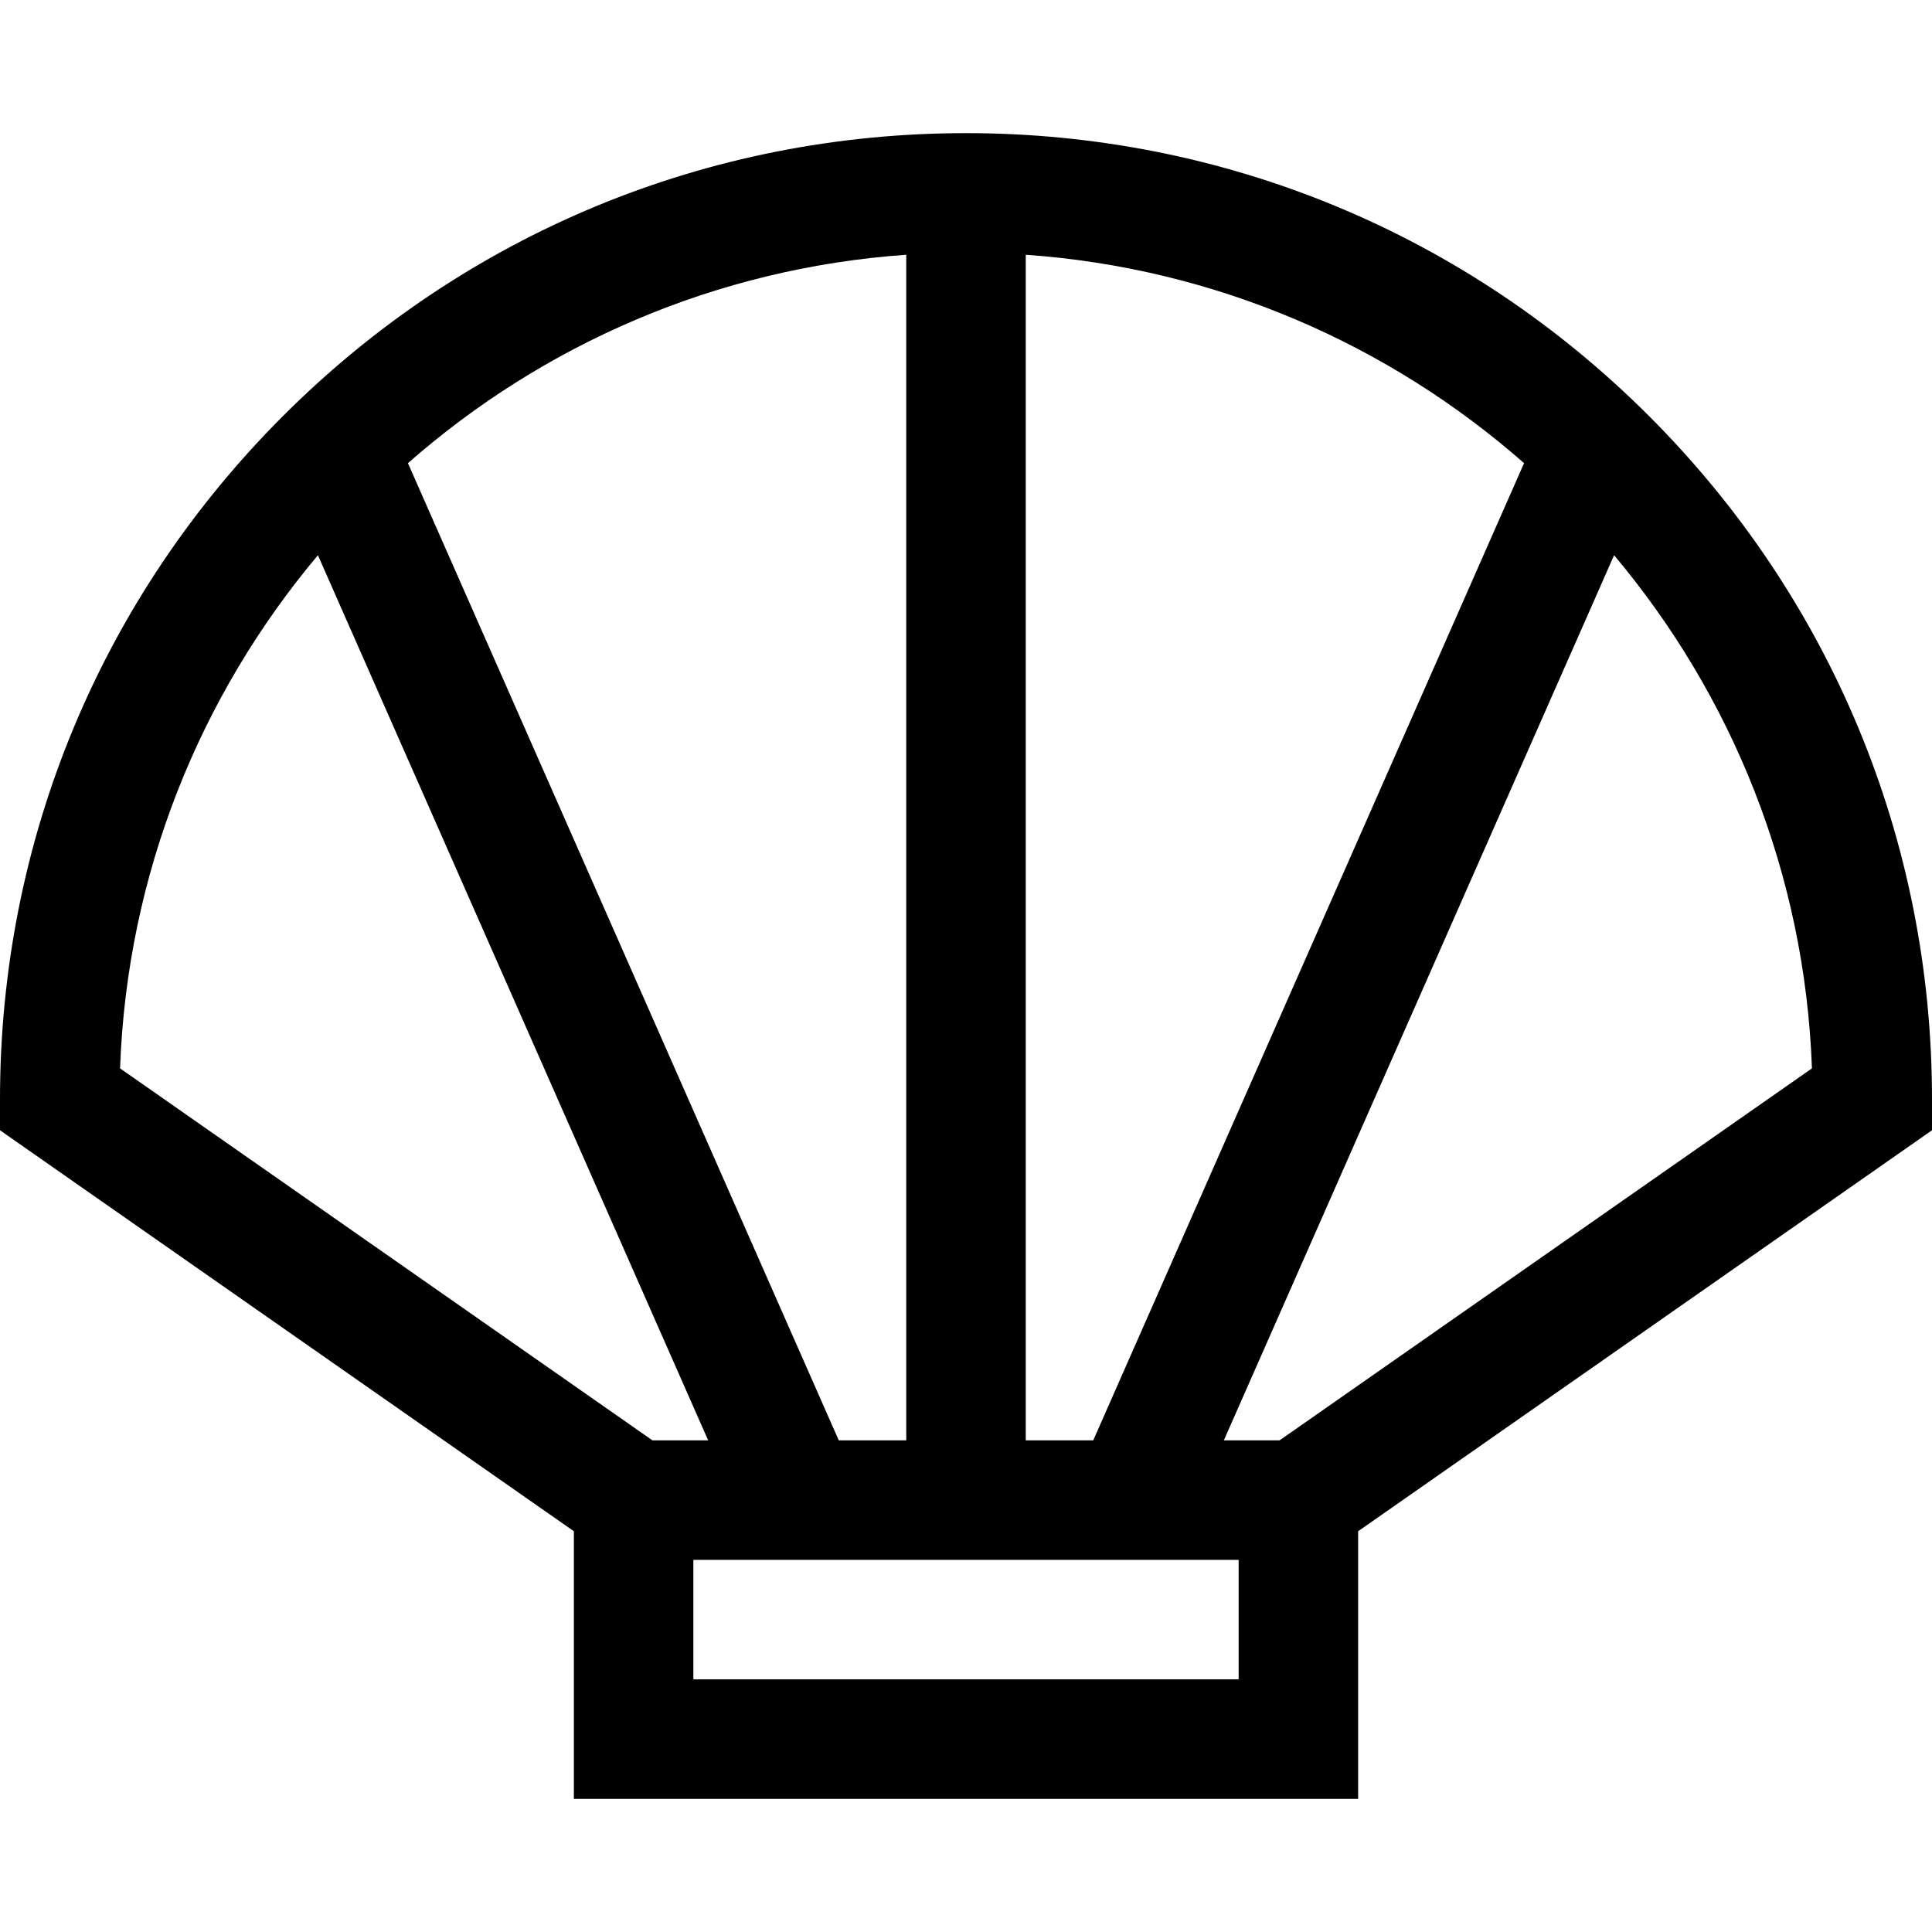
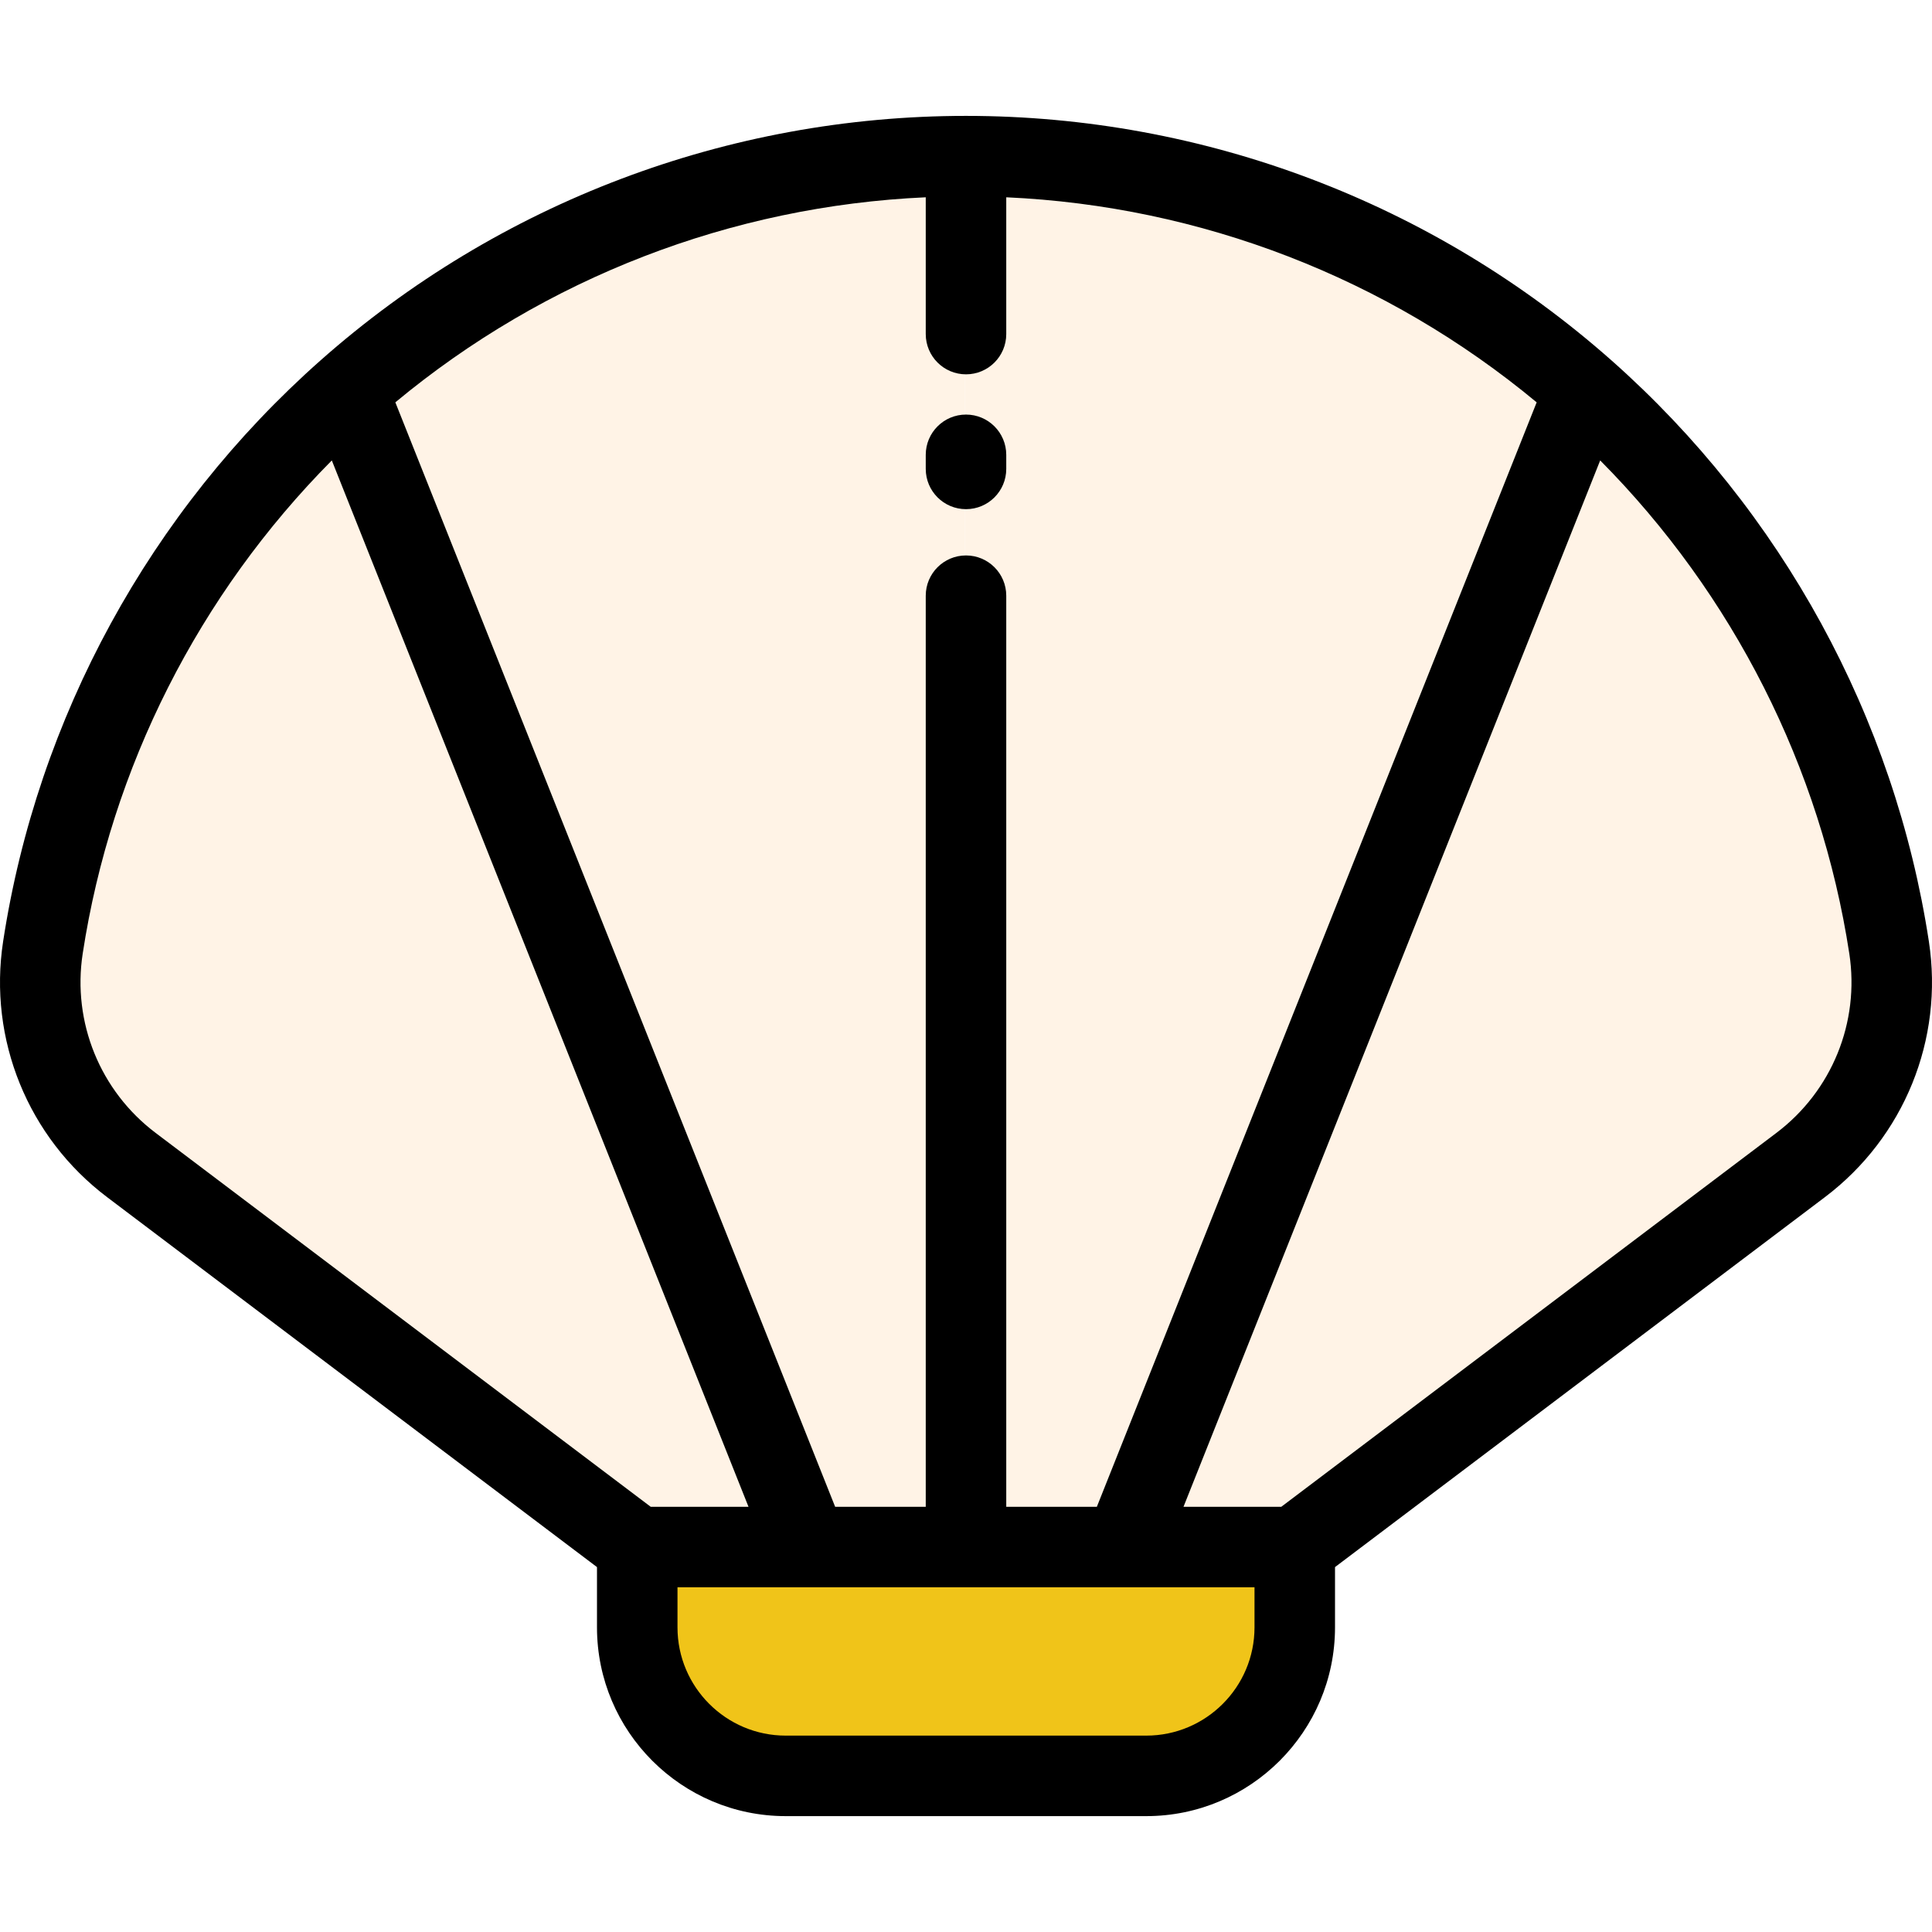
- <svg xmlns="http://www.w3.org/2000/svg" fill="#000000" height="800px" width="800px" version="1.1" id="Capa_1" viewBox="0 0 485 485" xml:space="preserve">
+ <svg xmlns="http://www.w3.org/2000/svg" height="800px" width="800px" version="1.1" id="Layer_1" viewBox="0 0 511.999 511.999" xml:space="preserve">
  <g>
-     <path d="M413.974,104.448C368.171,58.646,307.274,33.421,242.5,33.421S116.829,58.646,71.026,104.448   C25.225,150.25,0,211.147,0,275.921v7.818l144.06,100.657v67.182H340.94v-67.182L485,283.739v-7.818   C485,211.147,459.775,150.25,413.974,104.448z M257.5,361.579V63.955c47.741,3.345,91.185,22.523,125.094,52.312L274.439,361.579   H257.5z M210.561,361.579L102.406,116.267C136.315,86.478,179.759,67.3,227.5,63.955v297.624H210.561z M30.139,268.2   c1.755-48.94,20.15-93.705,49.67-128.822l97.965,222.2h-13.993L30.139,268.2z M174.06,421.579v-30H310.94v30H174.06z    M321.219,361.579h-13.993l97.965-222.2c29.521,35.117,47.916,79.882,49.67,128.822L321.219,361.579z" />
+     <path style="fill:#FFF3E6;" d="M500.271,251.104c3.381,22.059-5.632,44.192-23.445,57.643L342.767,409.983h-45.216L419.61,103.477   C461.924,140.928,491.321,192.651,500.271,251.104z" />
+     <path style="fill:#FFF3E6;" d="M419.61,103.477L297.551,409.983h-41.909V41.376C318.532,41.376,375.94,64.832,419.61,103.477z" />
  </g>
+   <path style="fill:#F0C419;" d="M343.125,409.983v21.291c0,21.728-17.611,39.349-39.349,39.349h-95.552  c-21.739,0-39.349-17.621-39.349-39.349v-21.291h45.216H256h41.909H343.125z" />
+   <g>
+     <path style="fill:#FFF3E6;" d="M255.642,41.376v368.607h-41.909L91.685,103.499l-0.011-0.021   C135.343,64.832,192.751,41.376,255.642,41.376z" />
+     <path style="fill:#FFF3E6;" d="M92.043,103.499l122.048,306.485h-45.216L34.817,308.746   c-17.813-13.451-26.827-35.584-23.445-57.643c8.949-58.453,38.347-110.176,80.661-147.626L92.043,103.499z" />
+   </g>
+   <path d="M353.791,431.273v-15.979l129.821-98.035c20.979-15.843,31.539-41.811,27.56-67.769  c-9.083-59.328-38.962-114.02-84.136-154.001C379.832,53.715,319.09,30.71,255.999,30.71S132.168,53.714,84.963,95.489  C39.79,135.47,9.91,190.162,0.827,249.488c-3.979,25.96,6.581,51.928,27.56,67.771l129.821,98.036v15.98  c0,27.579,22.436,50.016,50.016,50.016h95.552C331.355,481.289,353.791,458.853,353.791,431.273z M490.085,252.72  c2.789,18.198-4.617,36.404-19.329,47.515L339.55,399.317h-25.912l110.427-277.301C459.264,157.491,482.528,203.359,490.085,252.72z    M266.667,399.316v-241.45c0-5.891-4.777-10.667-10.667-10.667c-5.89,0-10.667,4.775-10.667,10.667v241.45h-24.01L104.769,106.624  c39.71-32.977,89.015-52.027,140.564-54.341v36.25c0,5.891,4.777,10.667,10.667,10.667c5.89,0,10.667-4.775,10.667-10.667v-36.25  c51.55,2.315,100.856,21.366,140.566,54.343l-116.557,292.69H266.667z M21.914,252.718c7.556-49.36,30.821-95.228,66.02-130.704  l110.428,277.302H172.45L41.244,300.233C26.532,289.124,19.125,270.917,21.914,252.718z M179.542,431.273v-10.624h34.517  c0.012,0,0.023,0.002,0.035,0.002c0.018,0,0.037-0.002,0.055-0.002h83.701c0.018,0,0.037,0.002,0.055,0.002  c0.012,0,0.023-0.002,0.035-0.002h34.517v10.624c0,15.815-12.867,28.683-28.683,28.683h-95.552  C192.408,459.956,179.542,447.088,179.542,431.273z" />
+   <path d="M256,109.866c-5.89,0-10.667,4.775-10.667,10.667v3.733c0,5.891,4.777,10.667,10.667,10.667  c5.89,0,10.667-4.775,10.667-10.667v-3.733C266.667,114.641,261.89,109.866,256,109.866z" />
</svg>
